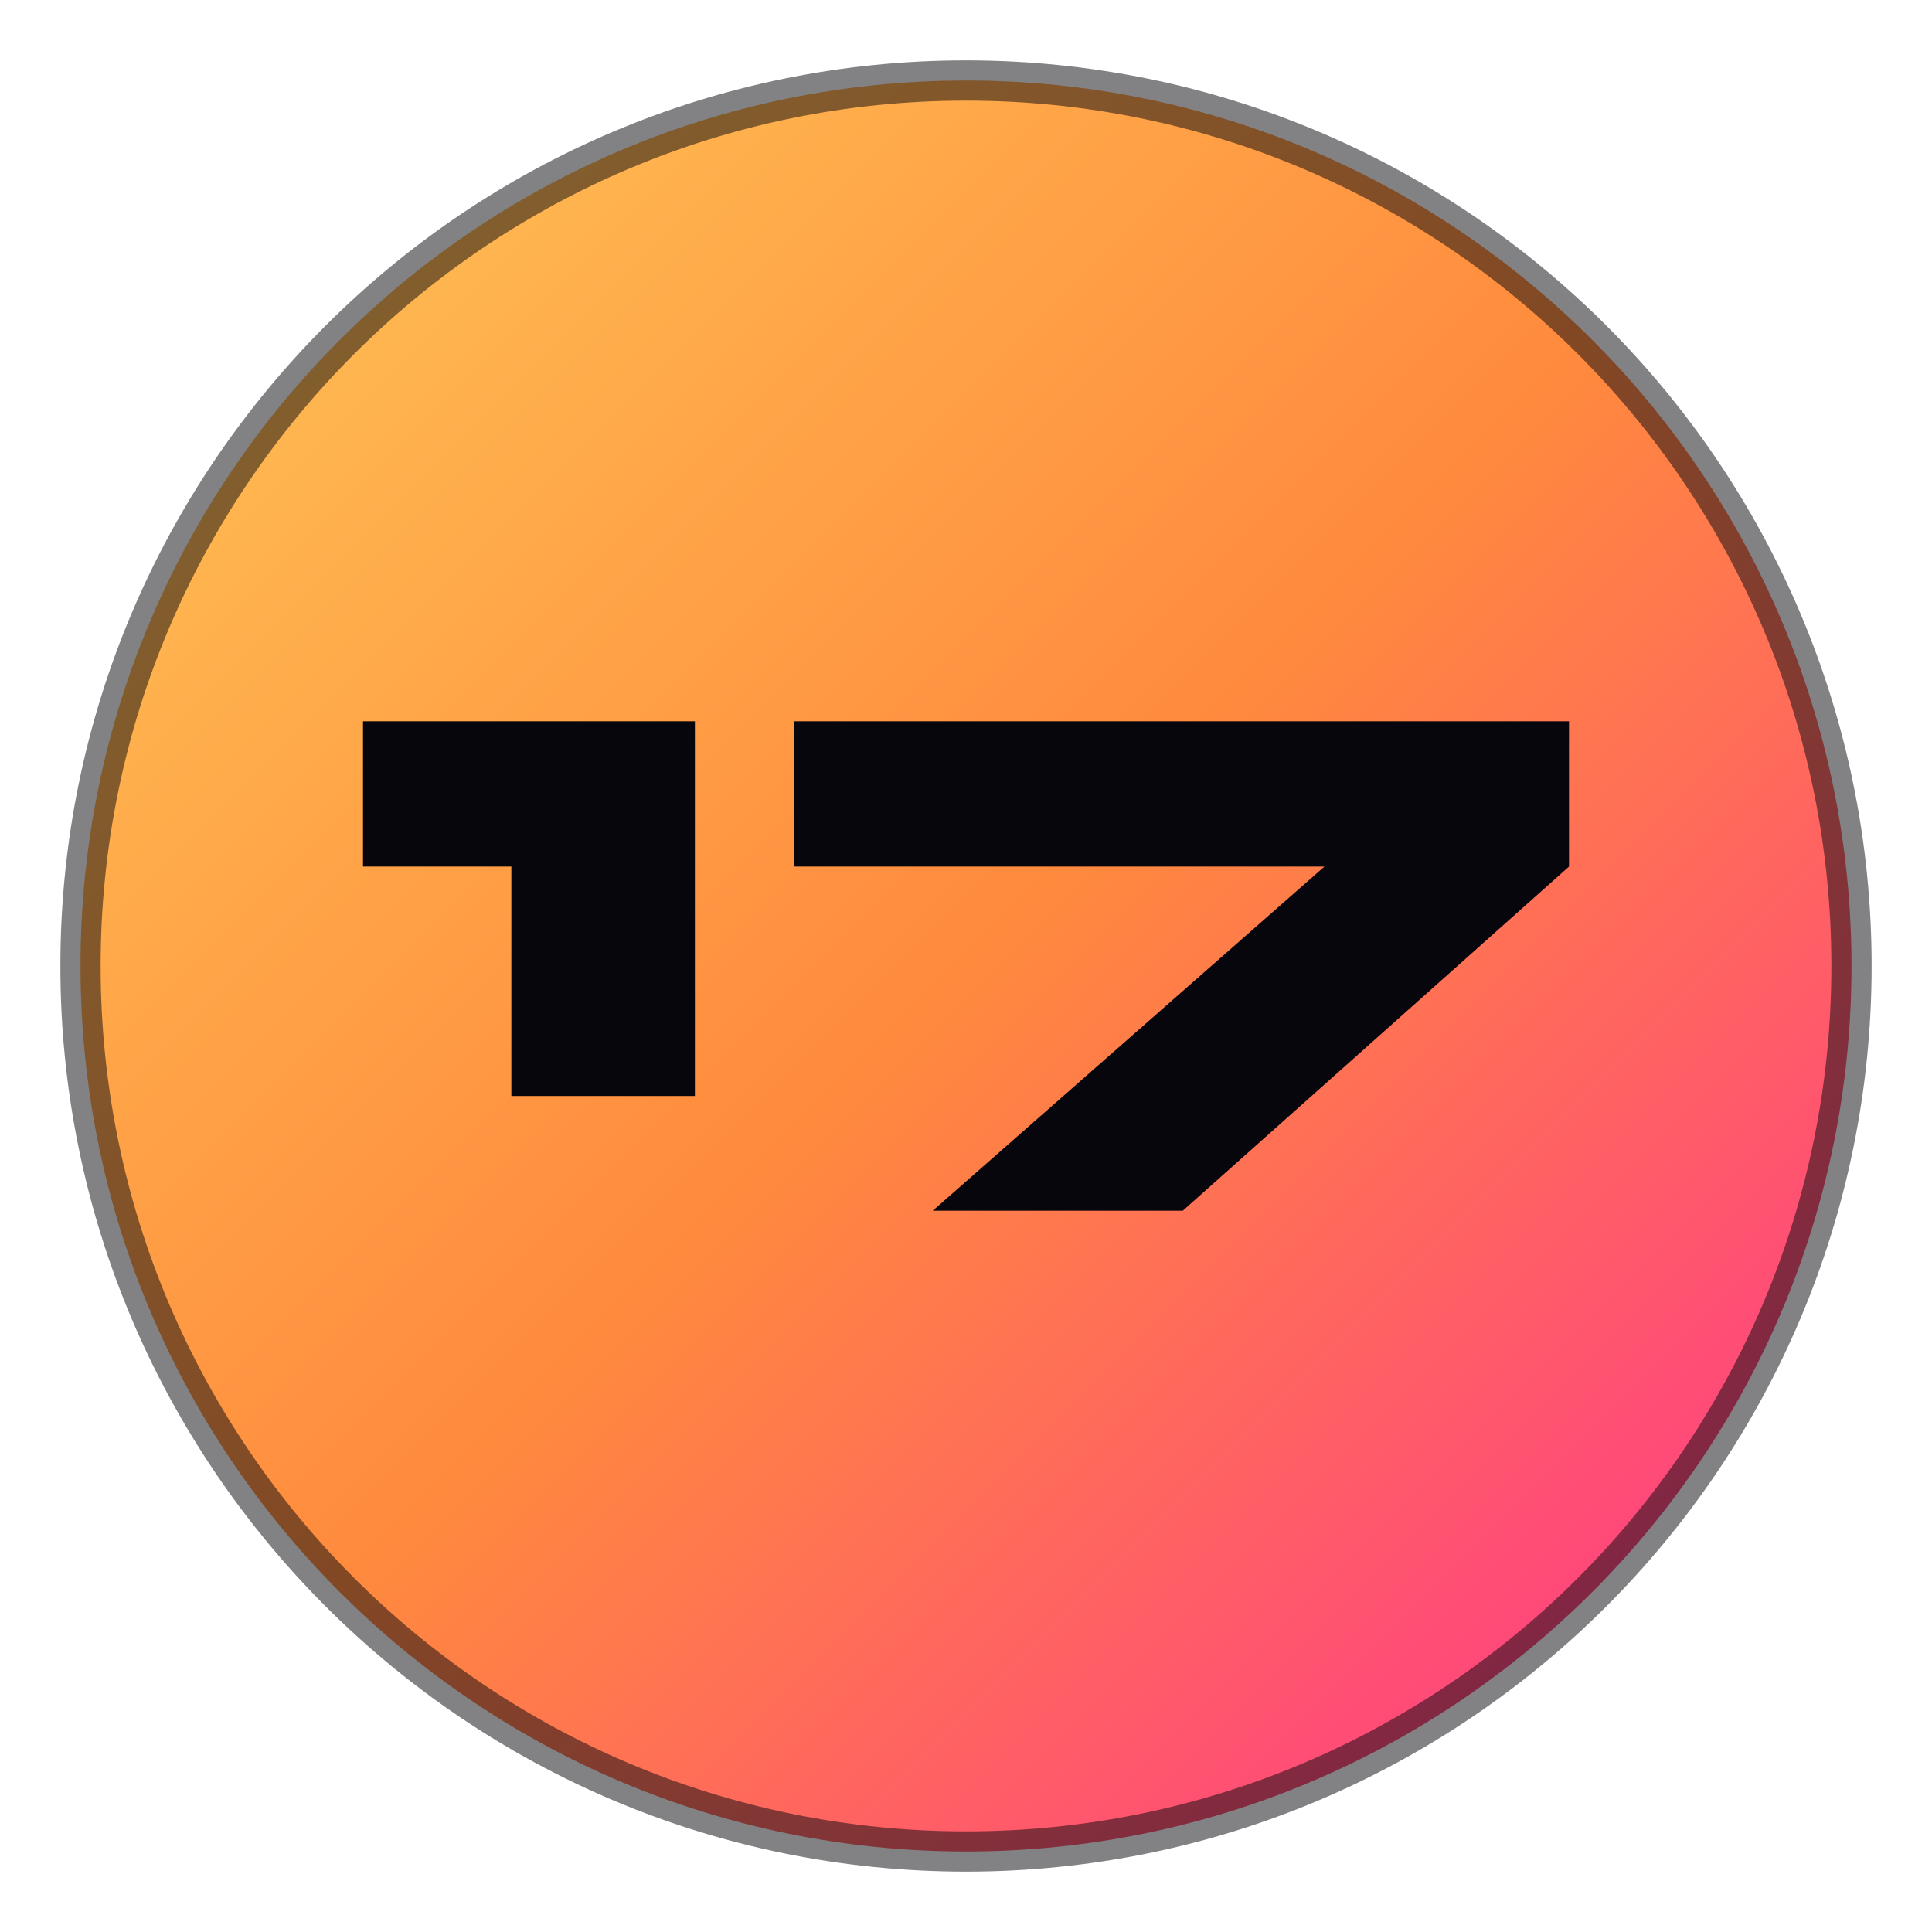
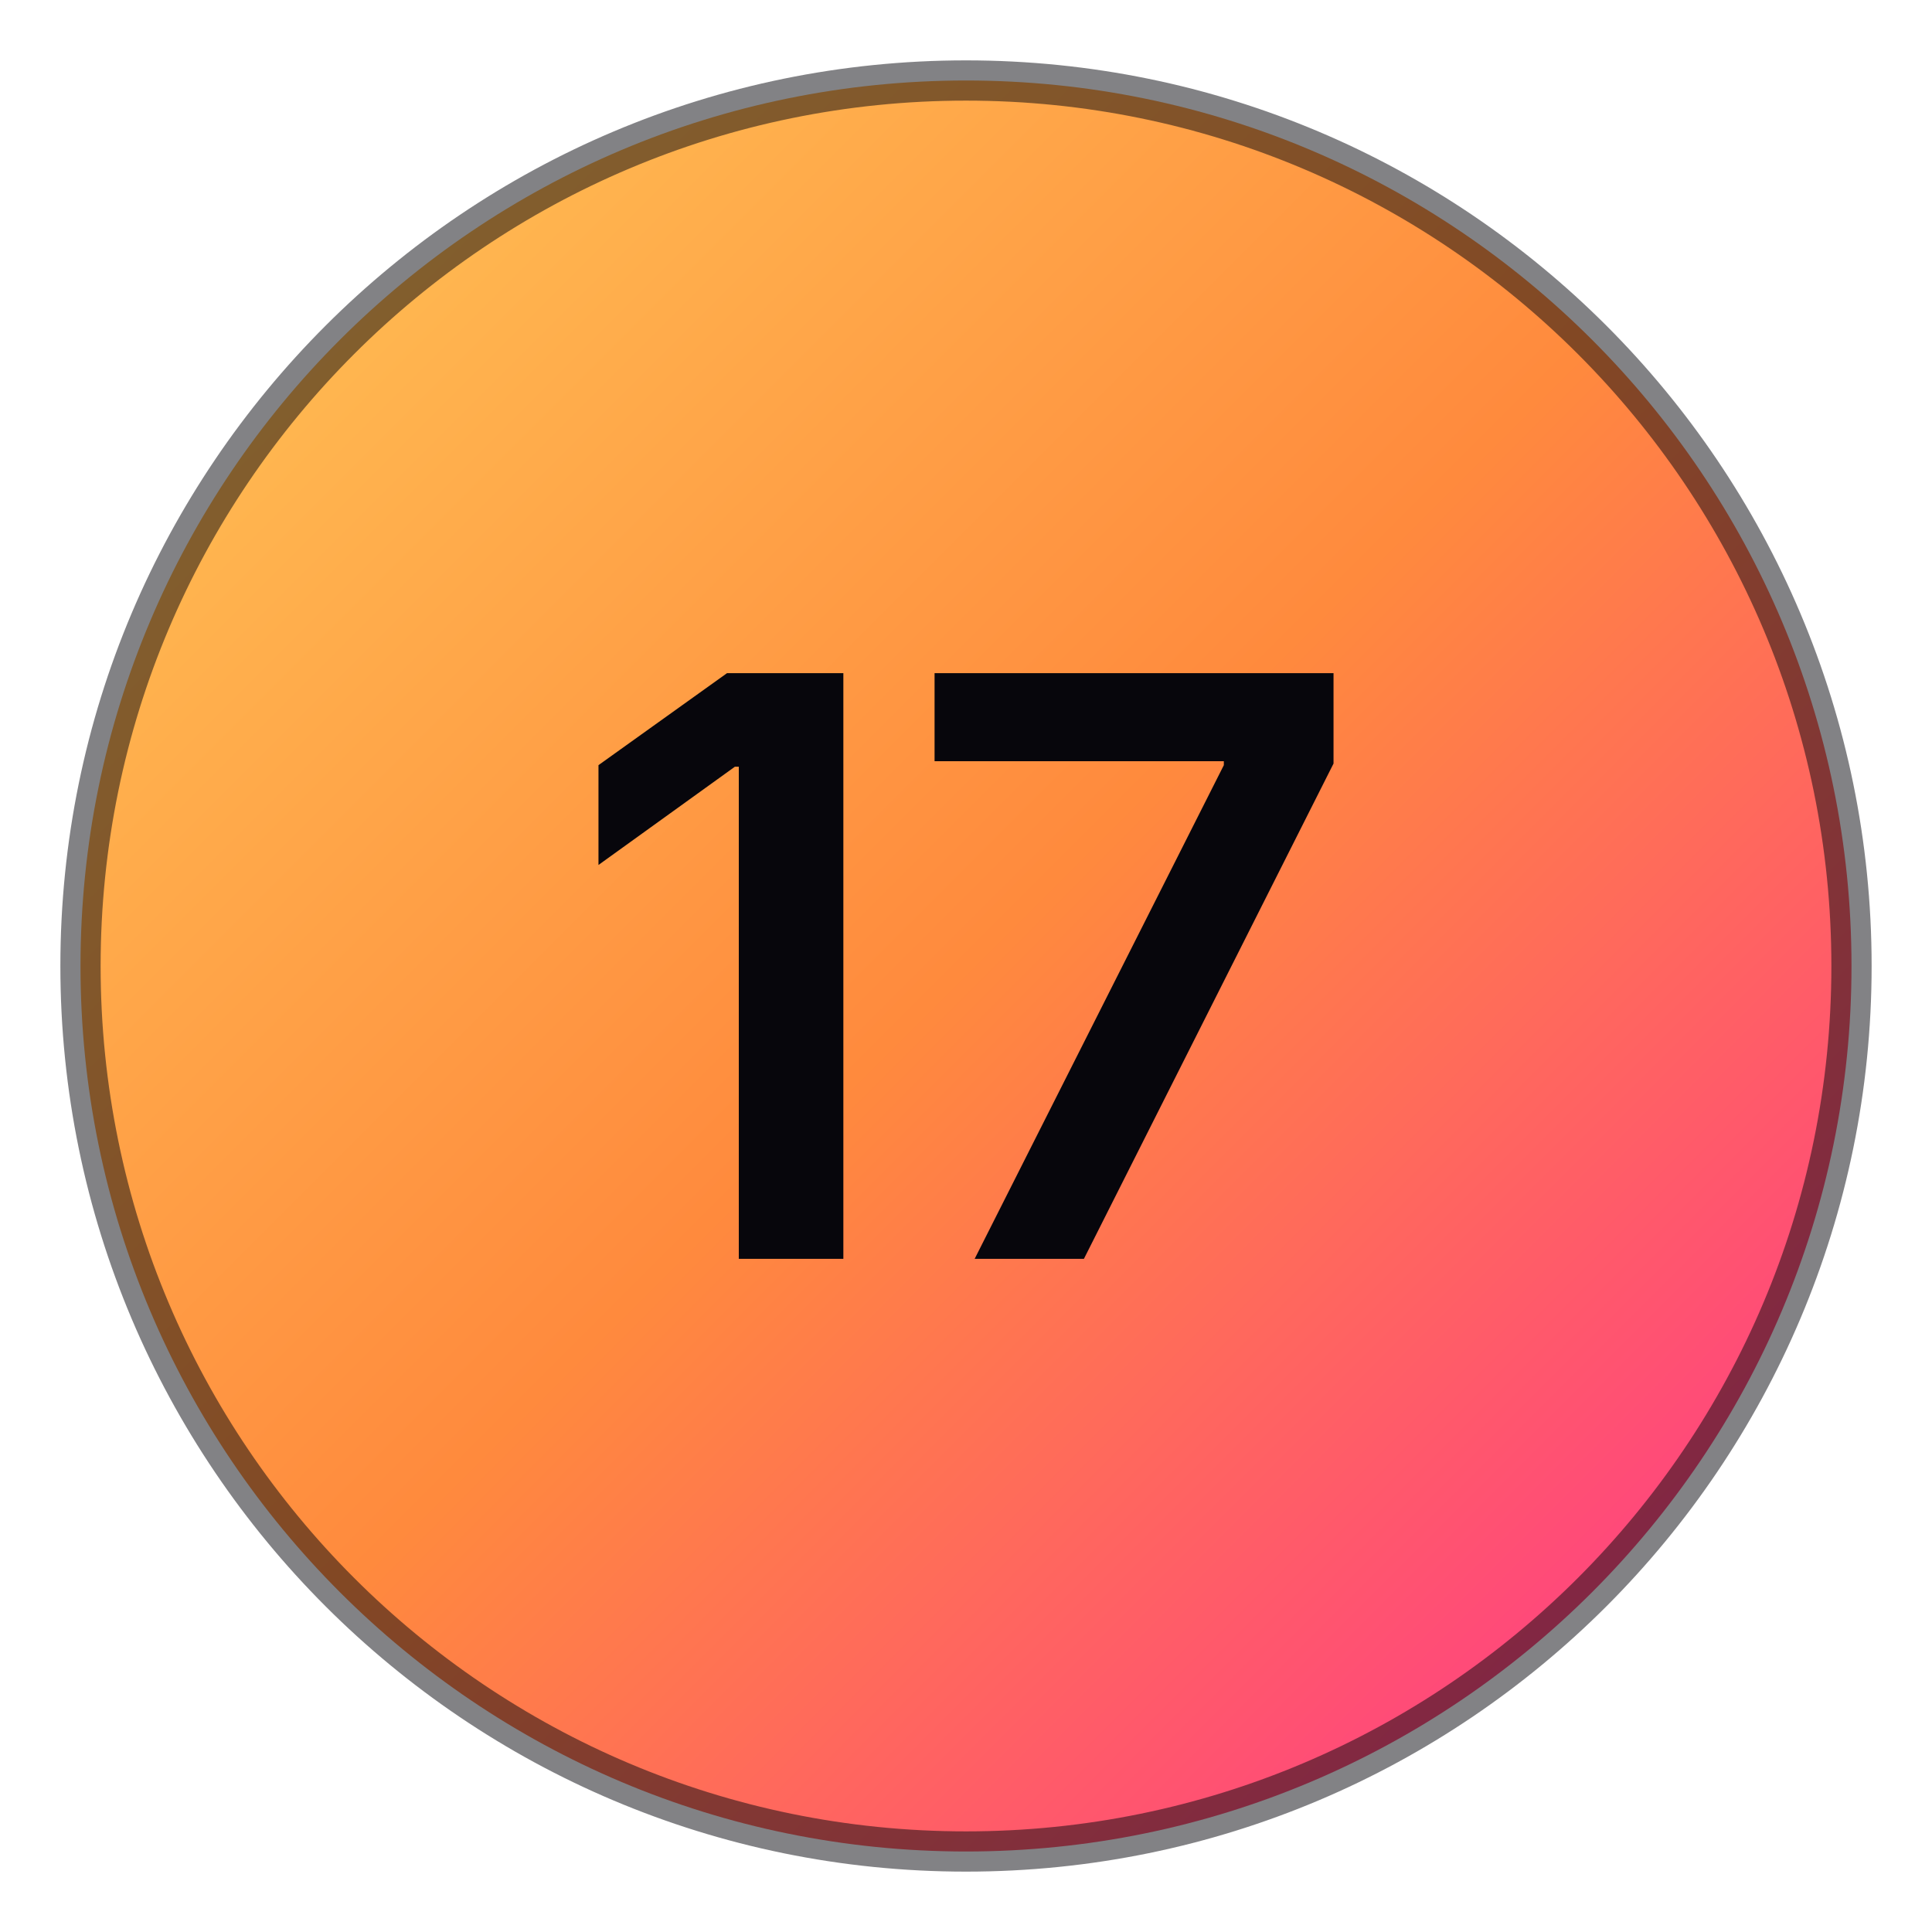
<svg xmlns="http://www.w3.org/2000/svg" viewBox="0 0 96 96" width="96" height="96" role="img">
  <defs>
    <linearGradient id="sun" x1="0" y1="0" x2="1" y2="1">
      <stop offset="0" stop-color="#FFC857" />
      <stop offset=".5" stop-color="#FF8A3D" />
      <stop offset="1" stop-color="#FF2E93" />
    </linearGradient>
  </defs>
  <circle cx="48" cy="48" r="44" fill="url(#sun)" />
  <circle cx="48" cy="48" r="44" fill="none" stroke="#07060C" stroke-opacity=".5" stroke-width="2" />
-   <path d="M18.037 43.06V35.84H34.529V54.46H25.409V43.06ZM39.469 43.06V35.84H77.963V43.06L58.773 60.16H46.347L68.881 40.362L69.907 43.06Z" fill="#07060C" />
+   <path d="M41.906 33.449V62.551H36.711V38.098H36.516L29.738 42.98V38.02L36.125 33.449ZM48.43 62.551 60.812 38.02V37.824H46.438V33.449H66.262V37.941L53.859 62.551Z" fill="#07060C" />
</svg>
